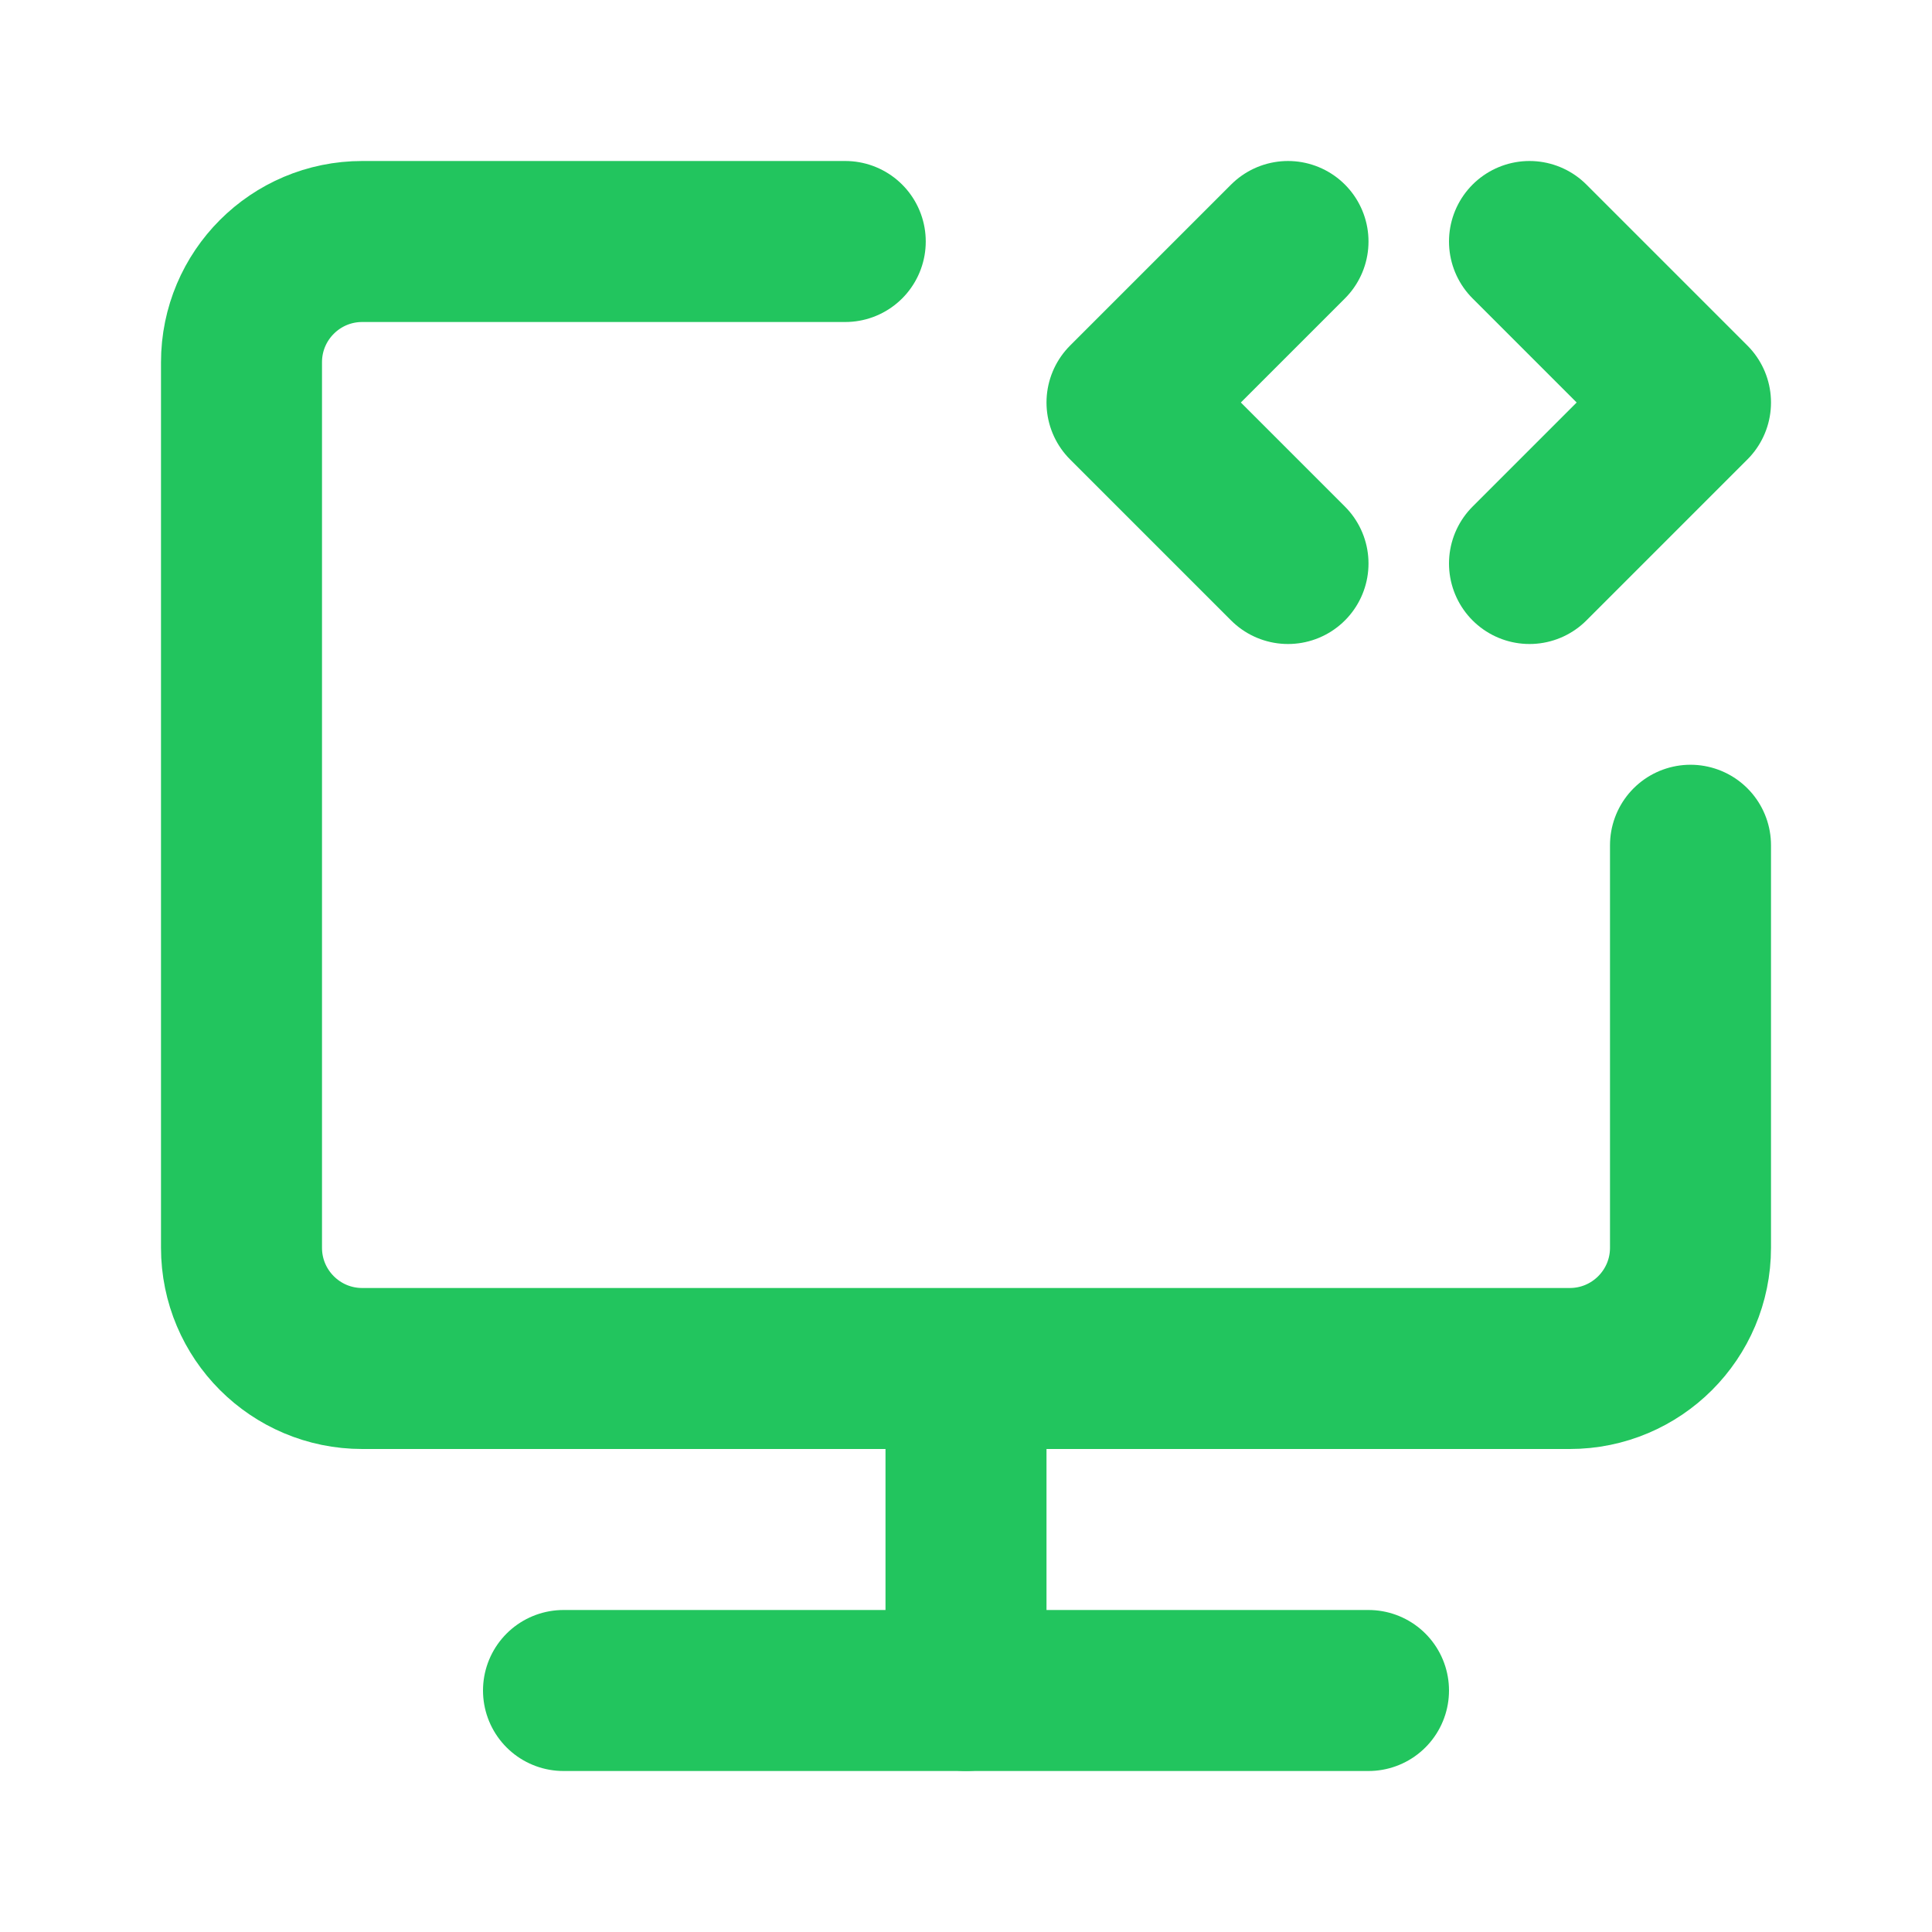
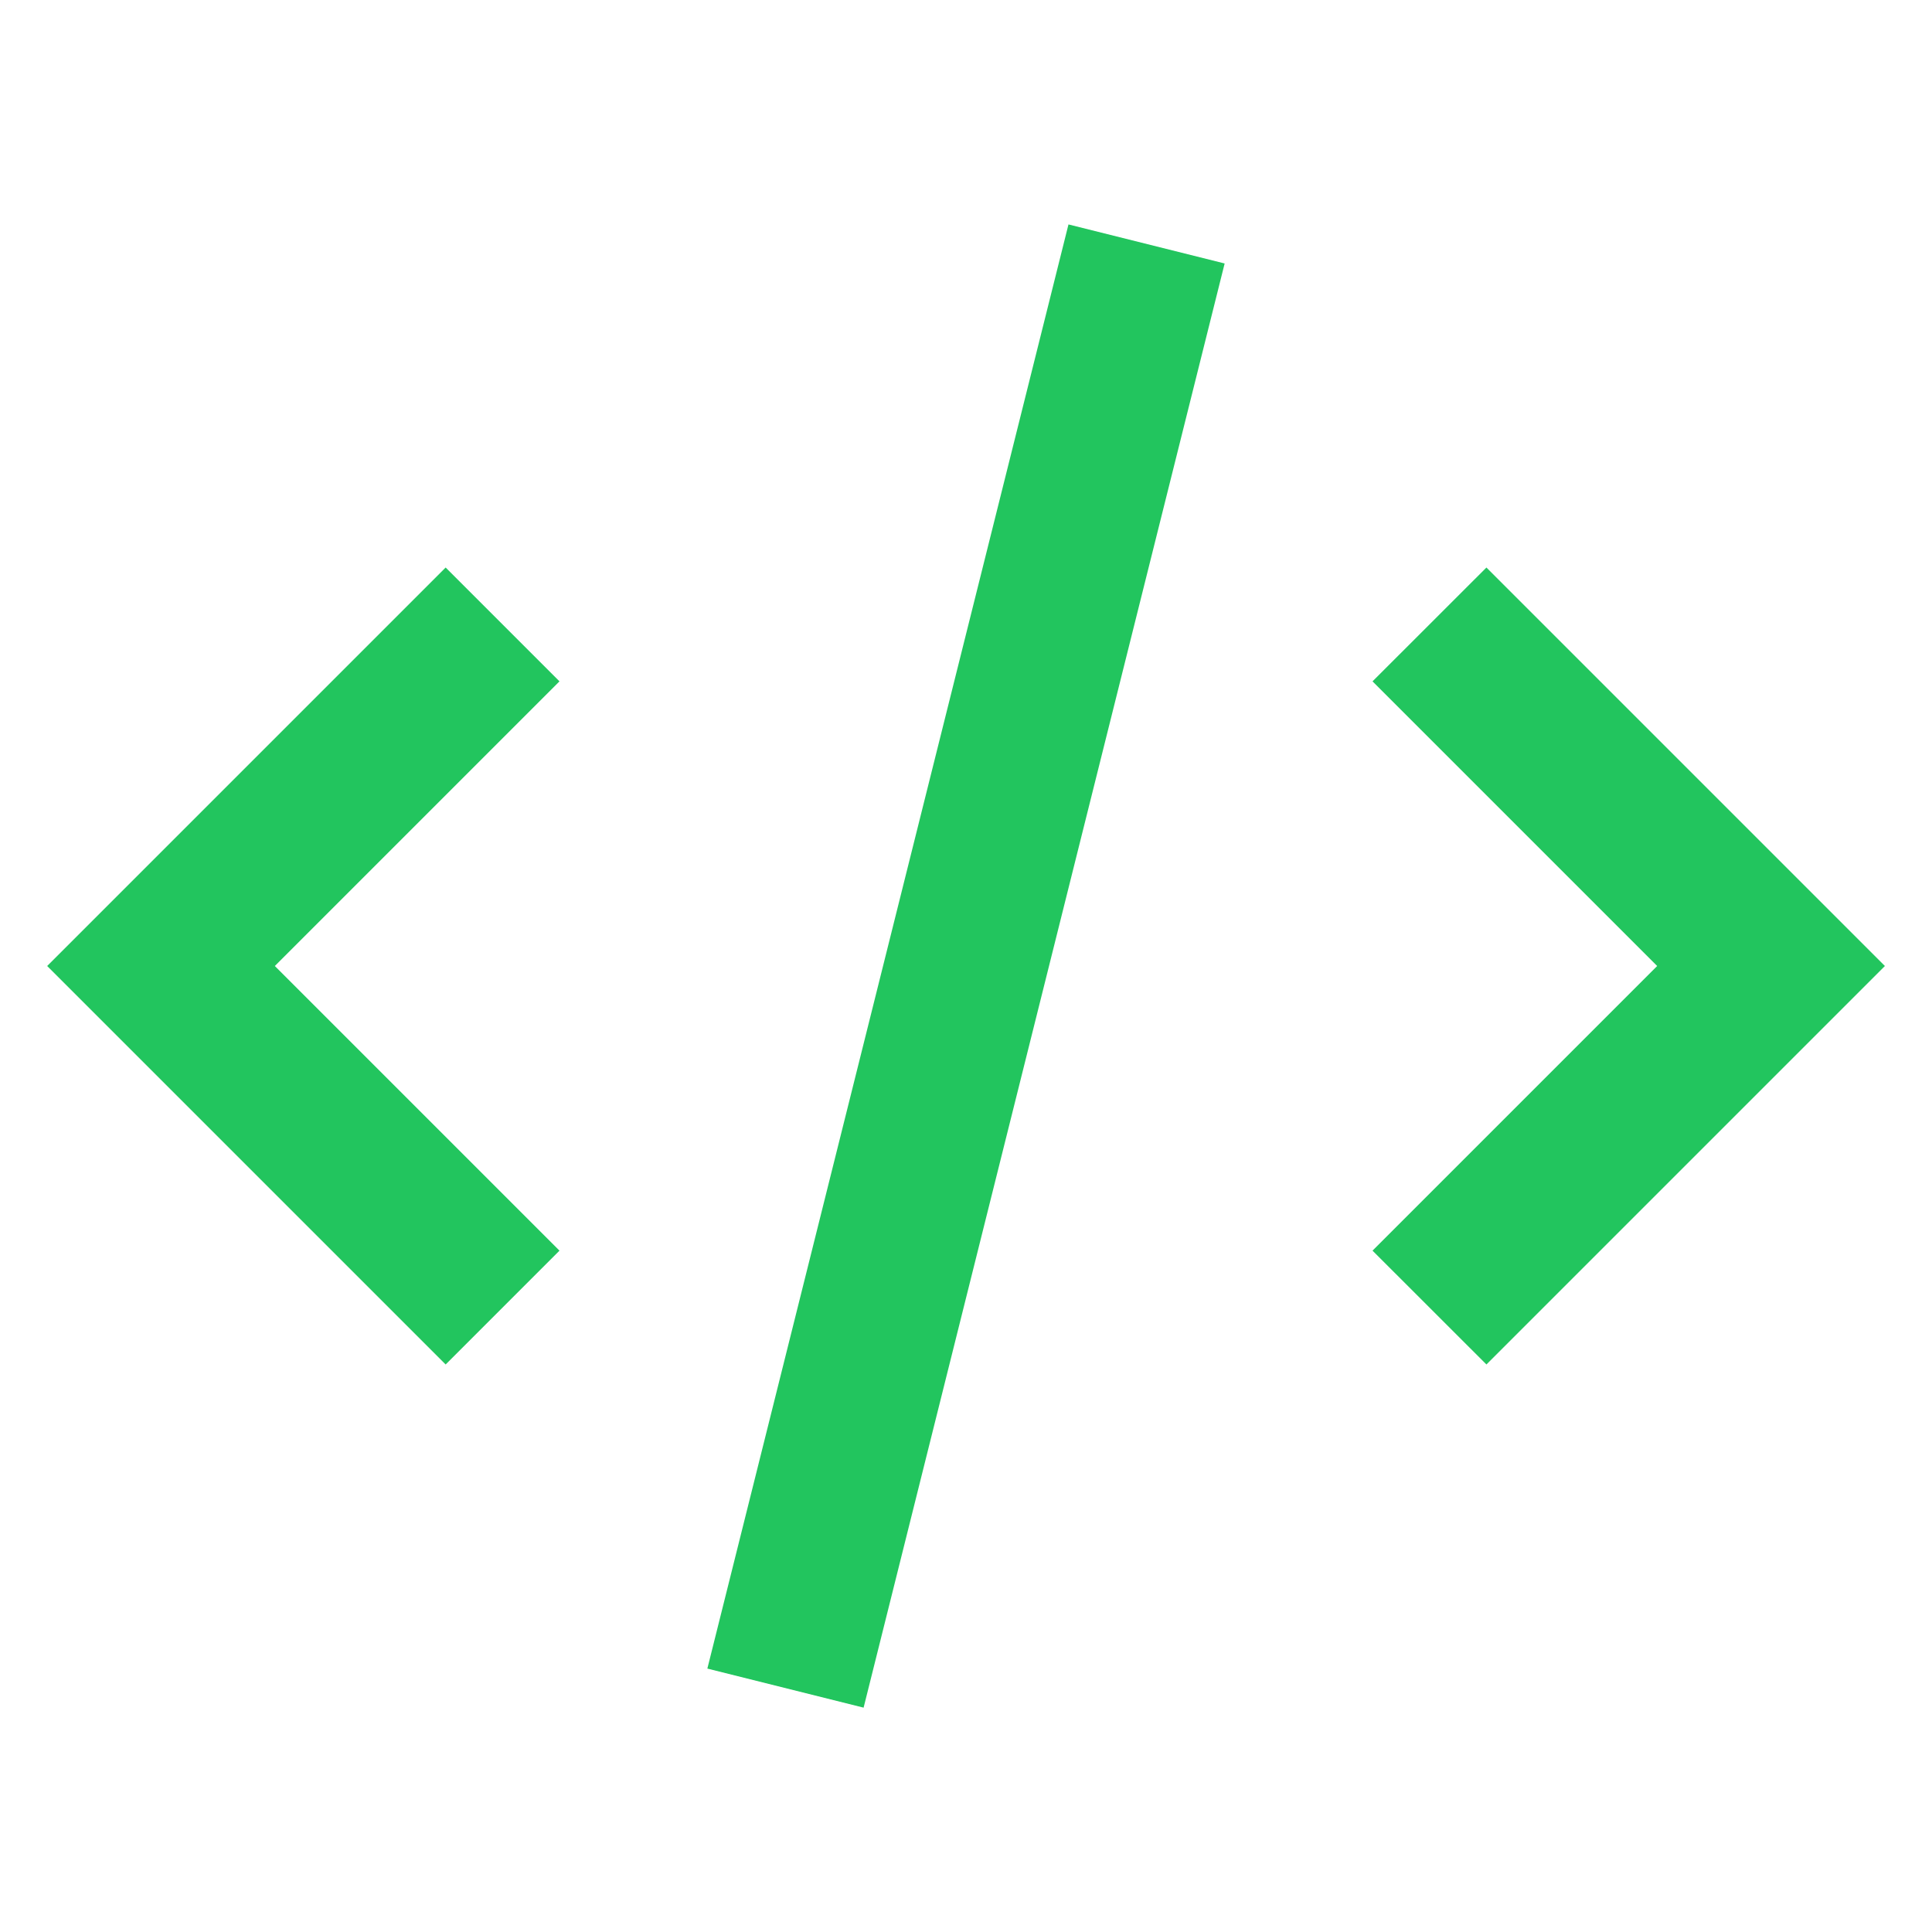
- <svg xmlns="http://www.w3.org/2000/svg" width="1em" height="1em" viewBox="0 0 48 48">
-   <g fill="none" stroke="#22c55e" stroke-linecap="round" stroke-linejoin="round" stroke-width="4">
-     <path d="M21 6H9a3 3 0 0 0-3 3v22a3 3 0 0 0 3 3h30a3 3 0 0 0 3-3V21M24 34v8" />
-     <path d="m32 6l-4 4l4 4m6-8l4 4l-4 4M14 42h20" />
-   </g>
+ <svg xmlns="http://www.w3.org/2000/svg" viewBox="0 0 24 24">
+   <path fill="#22c55e" d="m.586 12l4.95-4.95L6.95 8.464L3.414 12l3.536 3.536l-1.414 1.414L.586 12Zm8.201 8.728l4.486-17.94l1.94.485l-4.485 17.94l-1.94-.485Zm8.263-5.192L20.586 12L17.05 8.464l1.415-1.414l4.95 4.95l-4.95 4.95l-1.415-1.414Z" />
</svg>
